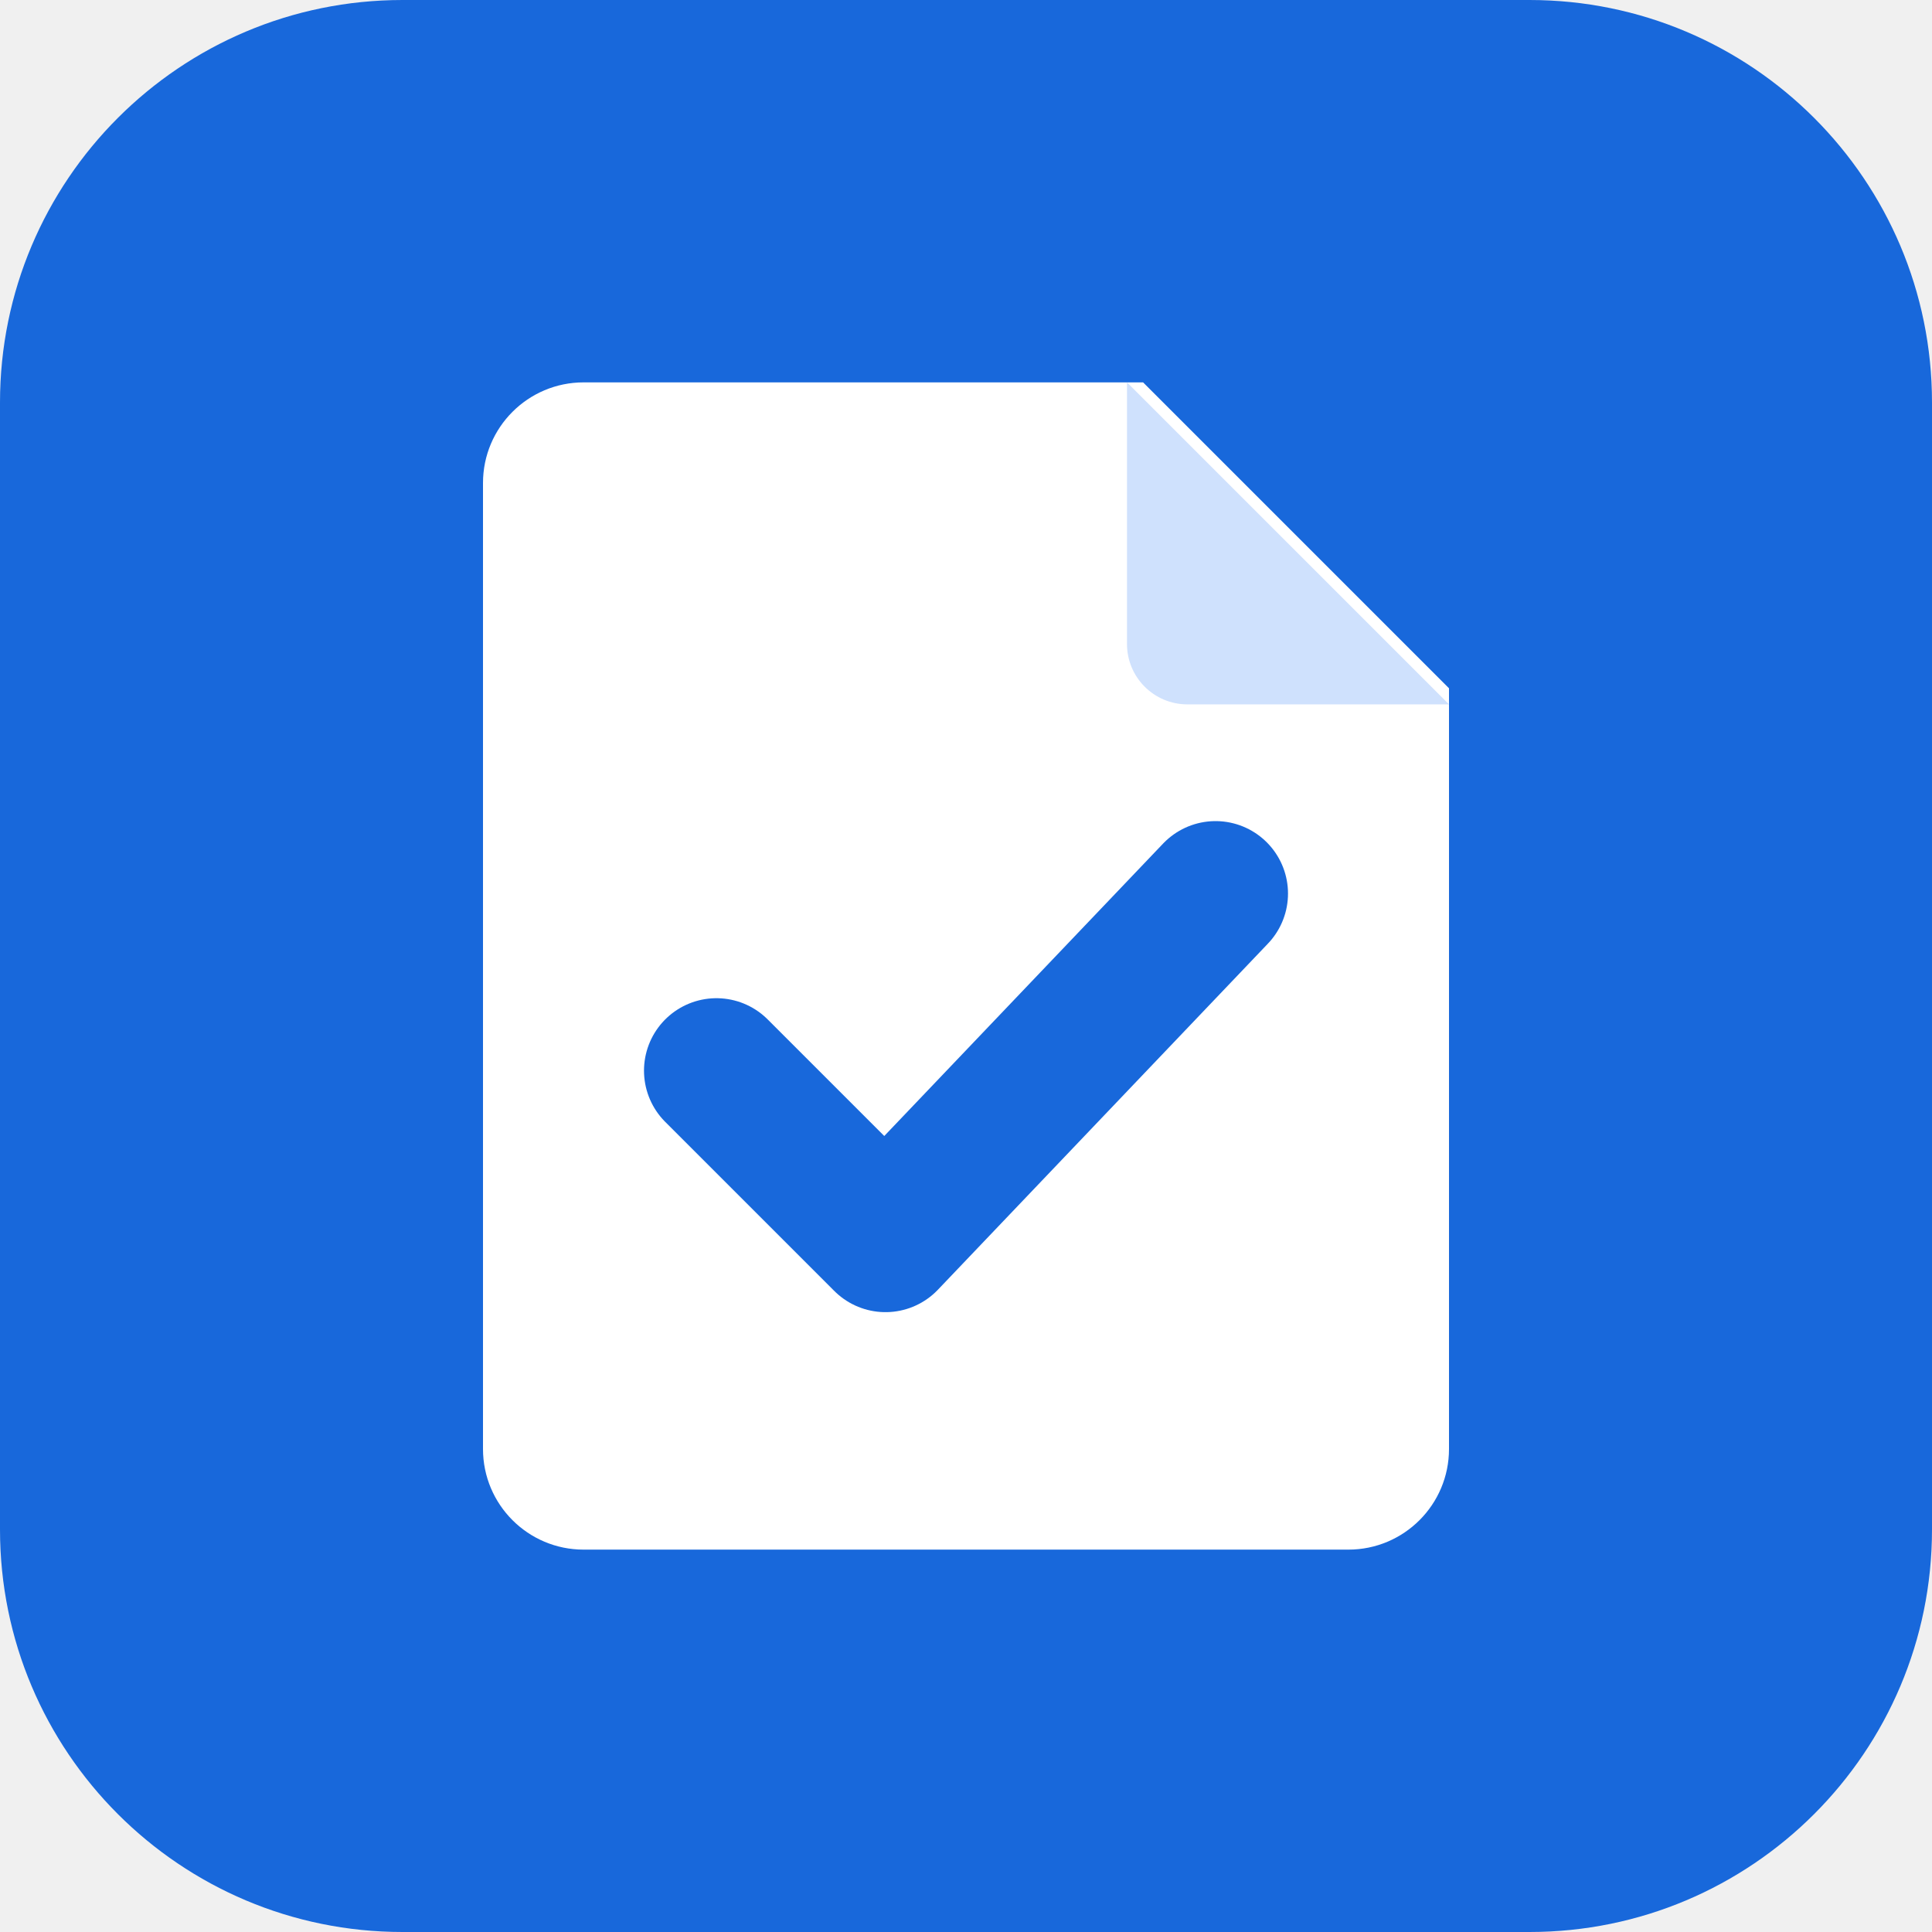
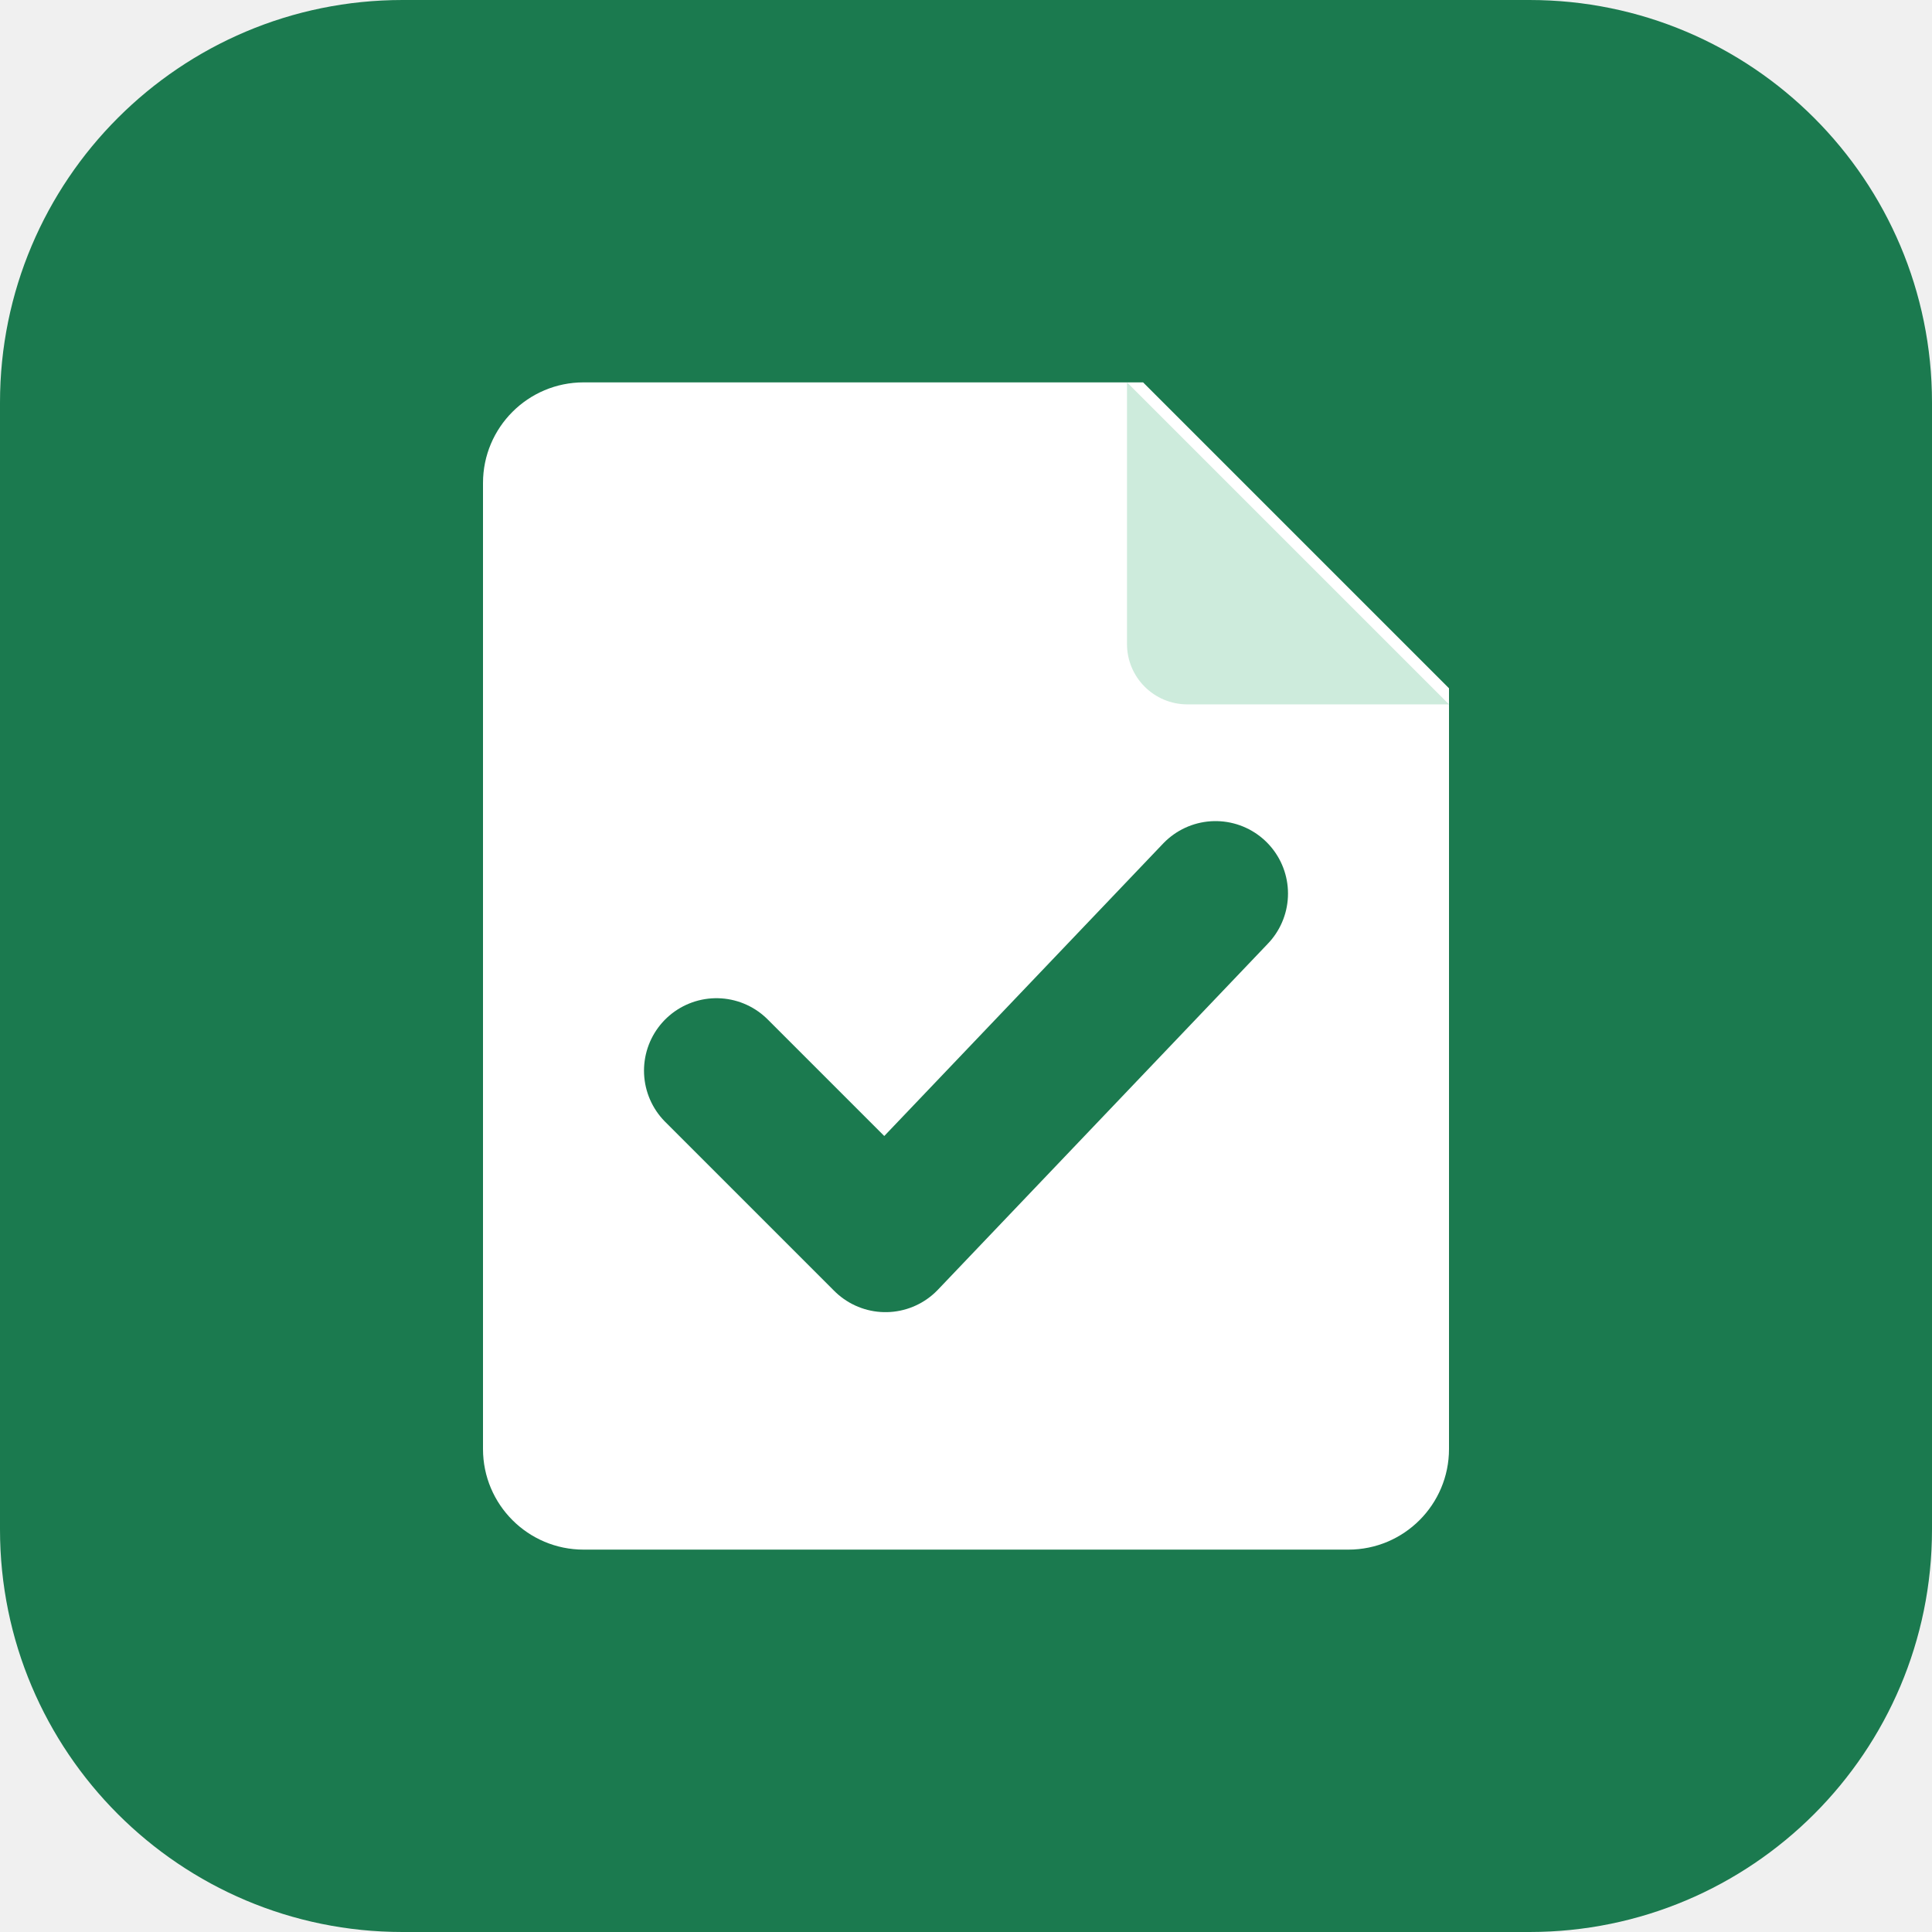
<svg xmlns="http://www.w3.org/2000/svg" viewBox="0 0 24 24" width="24" height="24" role="img" aria-label="Proof of Done">
-   <rect width="24" height="24" rx="5" fill="#1868DB" />
+   <rect width="24" height="24" rx="5" fill="#1B7A4F" />
  <path d="M7 4.75h7.2L18 8.55V18a1.25 1.25 0 0 1-1.25 1.25h-9.5A1.25 1.25 0 0 1 6 18V6A1.25 1.25 0 0 1 7.25 4.75Z" fill="#fff" />
-   <path d="M14 4.75V8a.75.75 0 0 0 .75.75H18" fill="#CFE1FD" />
-   <path d="m8.9 13.3 2.1 2.1 4.1-4.3" fill="none" stroke="#1868DB" stroke-width="1.8" stroke-linecap="round" stroke-linejoin="round" />
+   <path d="M14 4.75V8a.75.75 0 0 0 .75.75H18" fill="#CDEBDC" />
+   <path d="m8.9 13.3 2.1 2.1 4.1-4.3" fill="none" stroke="#1B7A4F" stroke-width="1.8" stroke-linecap="round" stroke-linejoin="round" />
</svg>
